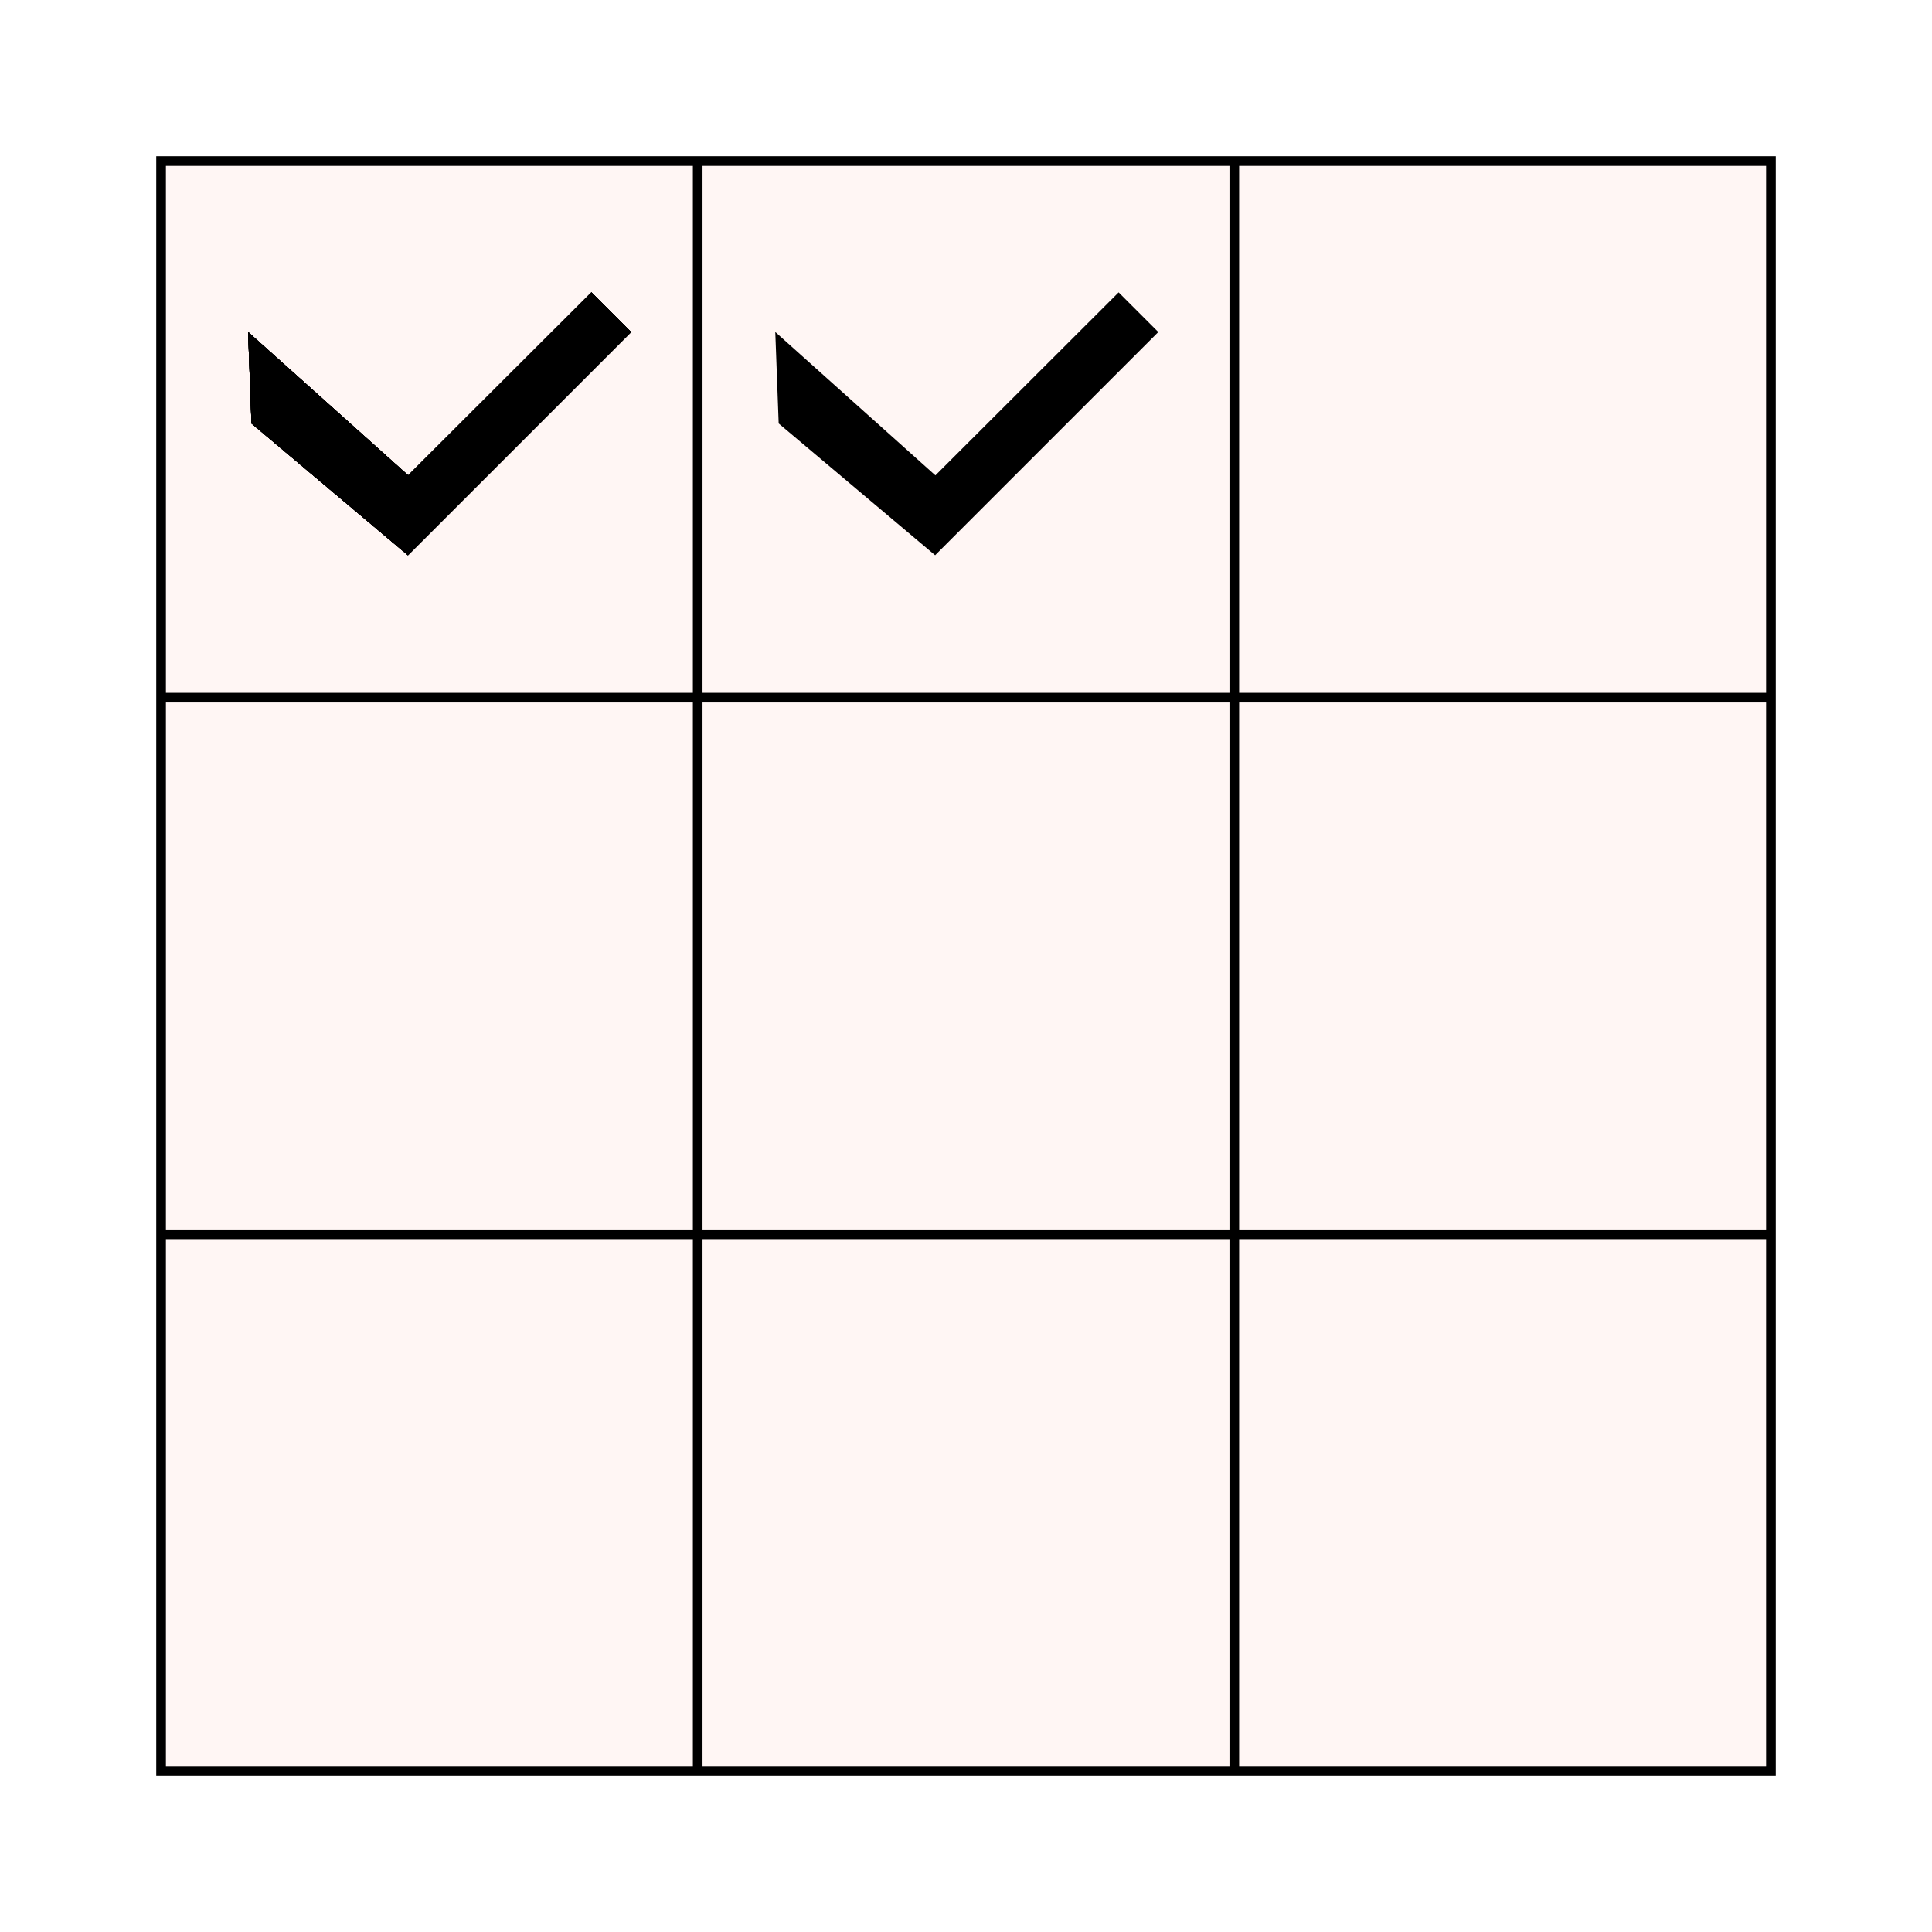
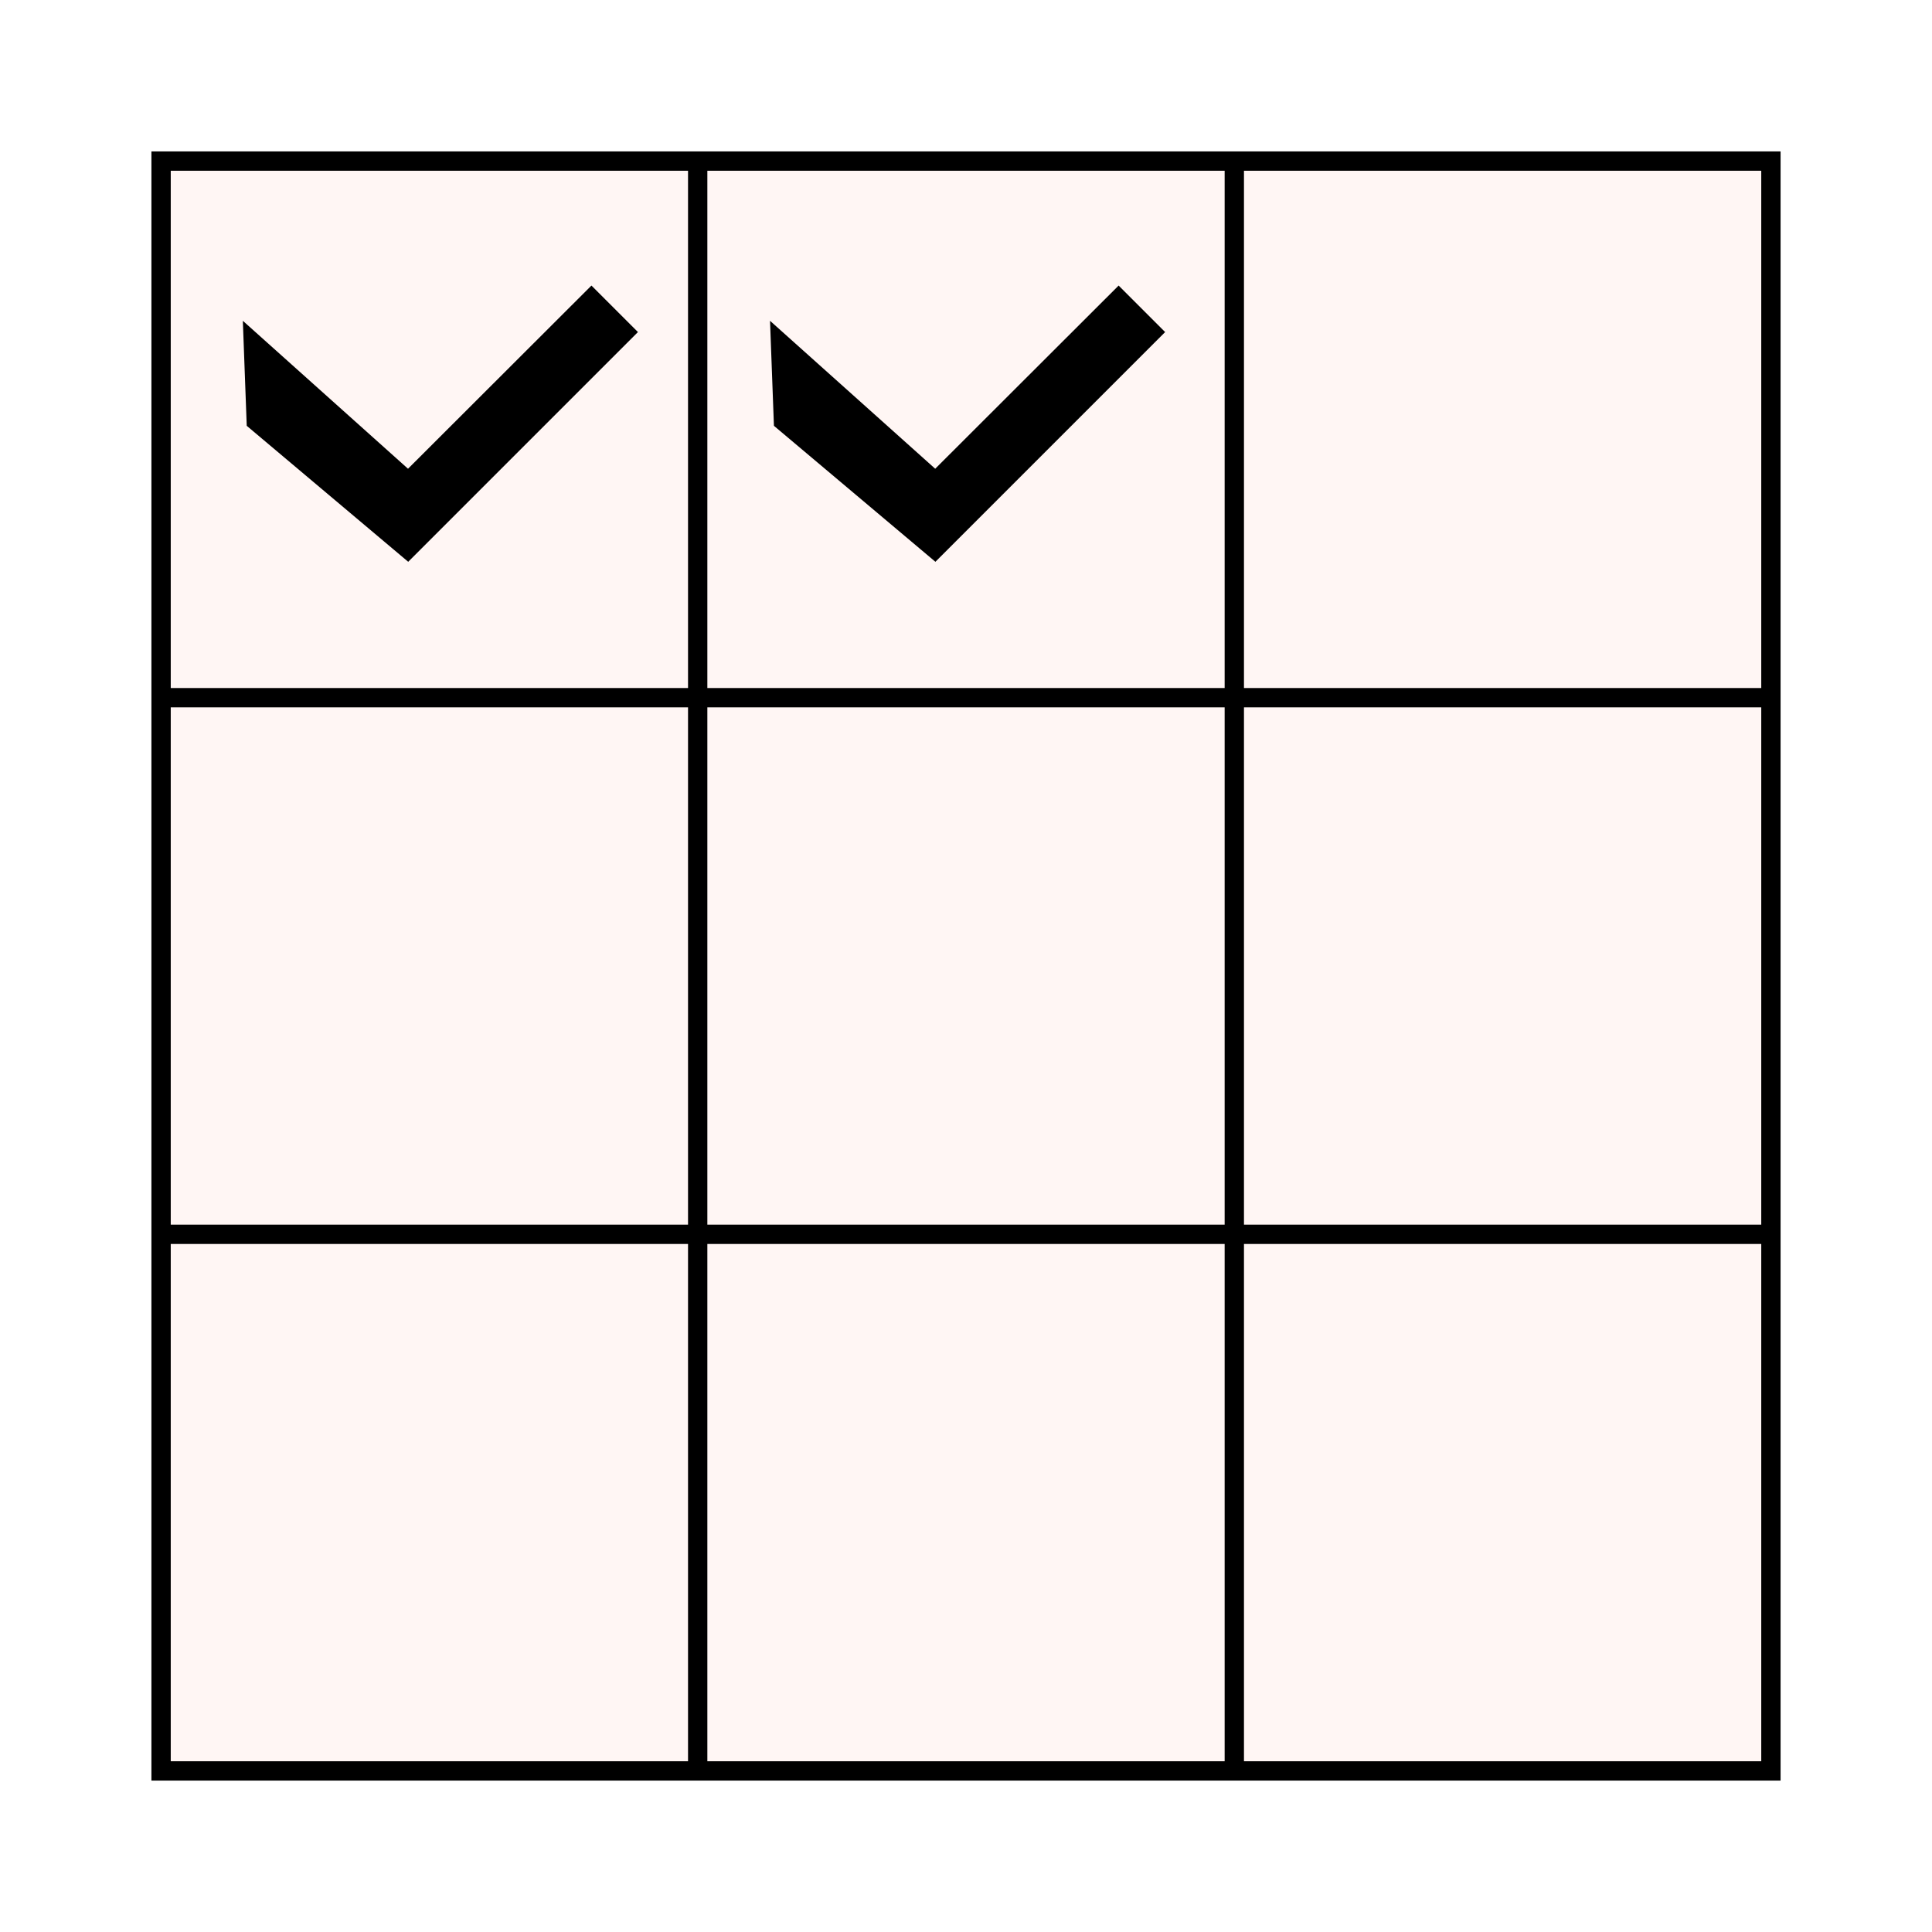
<svg xmlns="http://www.w3.org/2000/svg" version="1.1" id="Layer_1" x="0px" y="0px" viewBox="0 0 800 800" style="enable-background:new 0 0 800 800;" xml:space="preserve">
  <style type="text/css">
- 	.st0{fill:#FFF6F4;stroke:#000000;stroke-width:4;stroke-miterlimit:10;}
- 	.st1{fill:none;stroke:#000000;stroke-width:4;stroke-miterlimit:10;}
- 	.st2{fill:#000000;stroke:#000000;stroke-width:4;stroke-miterlimit:10;}
+ 	.st0{fill:#FFF6F4;stroke:#000000;stroke-width:8;stroke-miterlimit:10;}
+ 	.st1{fill:none;stroke:#000000;stroke-width:8;stroke-miterlimit:10;}
+ 	.st2{stroke:#000000;stroke-width:8;stroke-miterlimit:10;}
</style>
  <g>
    <rect x="66.7" y="66.7" class="st0" width="666.6" height="666.6" />
    <line class="st1" x1="66.7" y1="511.1" x2="733.3" y2="511.1" />
    <line class="st1" x1="66.7" y1="288.9" x2="733.3" y2="288.9" />
    <line class="st1" x1="511.1" y1="66.7" x2="511.1" y2="733.3" />
    <line class="st1" x1="288.9" y1="66.7" x2="288.9" y2="733.3" />
  </g>
  <polygon class="st2" points="106.1,174.4 168.8,227.2 258.5,137.5 244.9,123.9 169.1,199.6 104.9,142.1 " />
-   <polygon class="st2" points="106.1,174.4 168.8,227.2 258.5,137.5 244.9,123.9 169.1,199.6 104.9,142.1 " />
-   <polygon class="st2" points="106.1,174.4 168.8,227.2 258.5,137.5 244.9,123.9 169.1,199.6 104.9,142.1 " />
-   <polygon class="st2" points="106.1,174.4 168.8,227.2 258.5,137.5 244.9,123.9 169.1,199.6 104.9,142.1 " />
-   <polygon class="st2" points="106.1,174.4 168.8,227.2 258.5,137.5 244.9,123.9 169.1,199.6 104.9,142.1 " />
-   <polygon class="st2" points="106.1,174.4 168.8,227.2 258.5,137.5 244.9,123.9 169.1,199.6 104.9,142.1 " />
  <polygon class="st2" points="324.4,174.4 387.1,227.2 476.8,137.5 463.2,123.9 387.4,199.6 323.2,142.1 " />
</svg>
